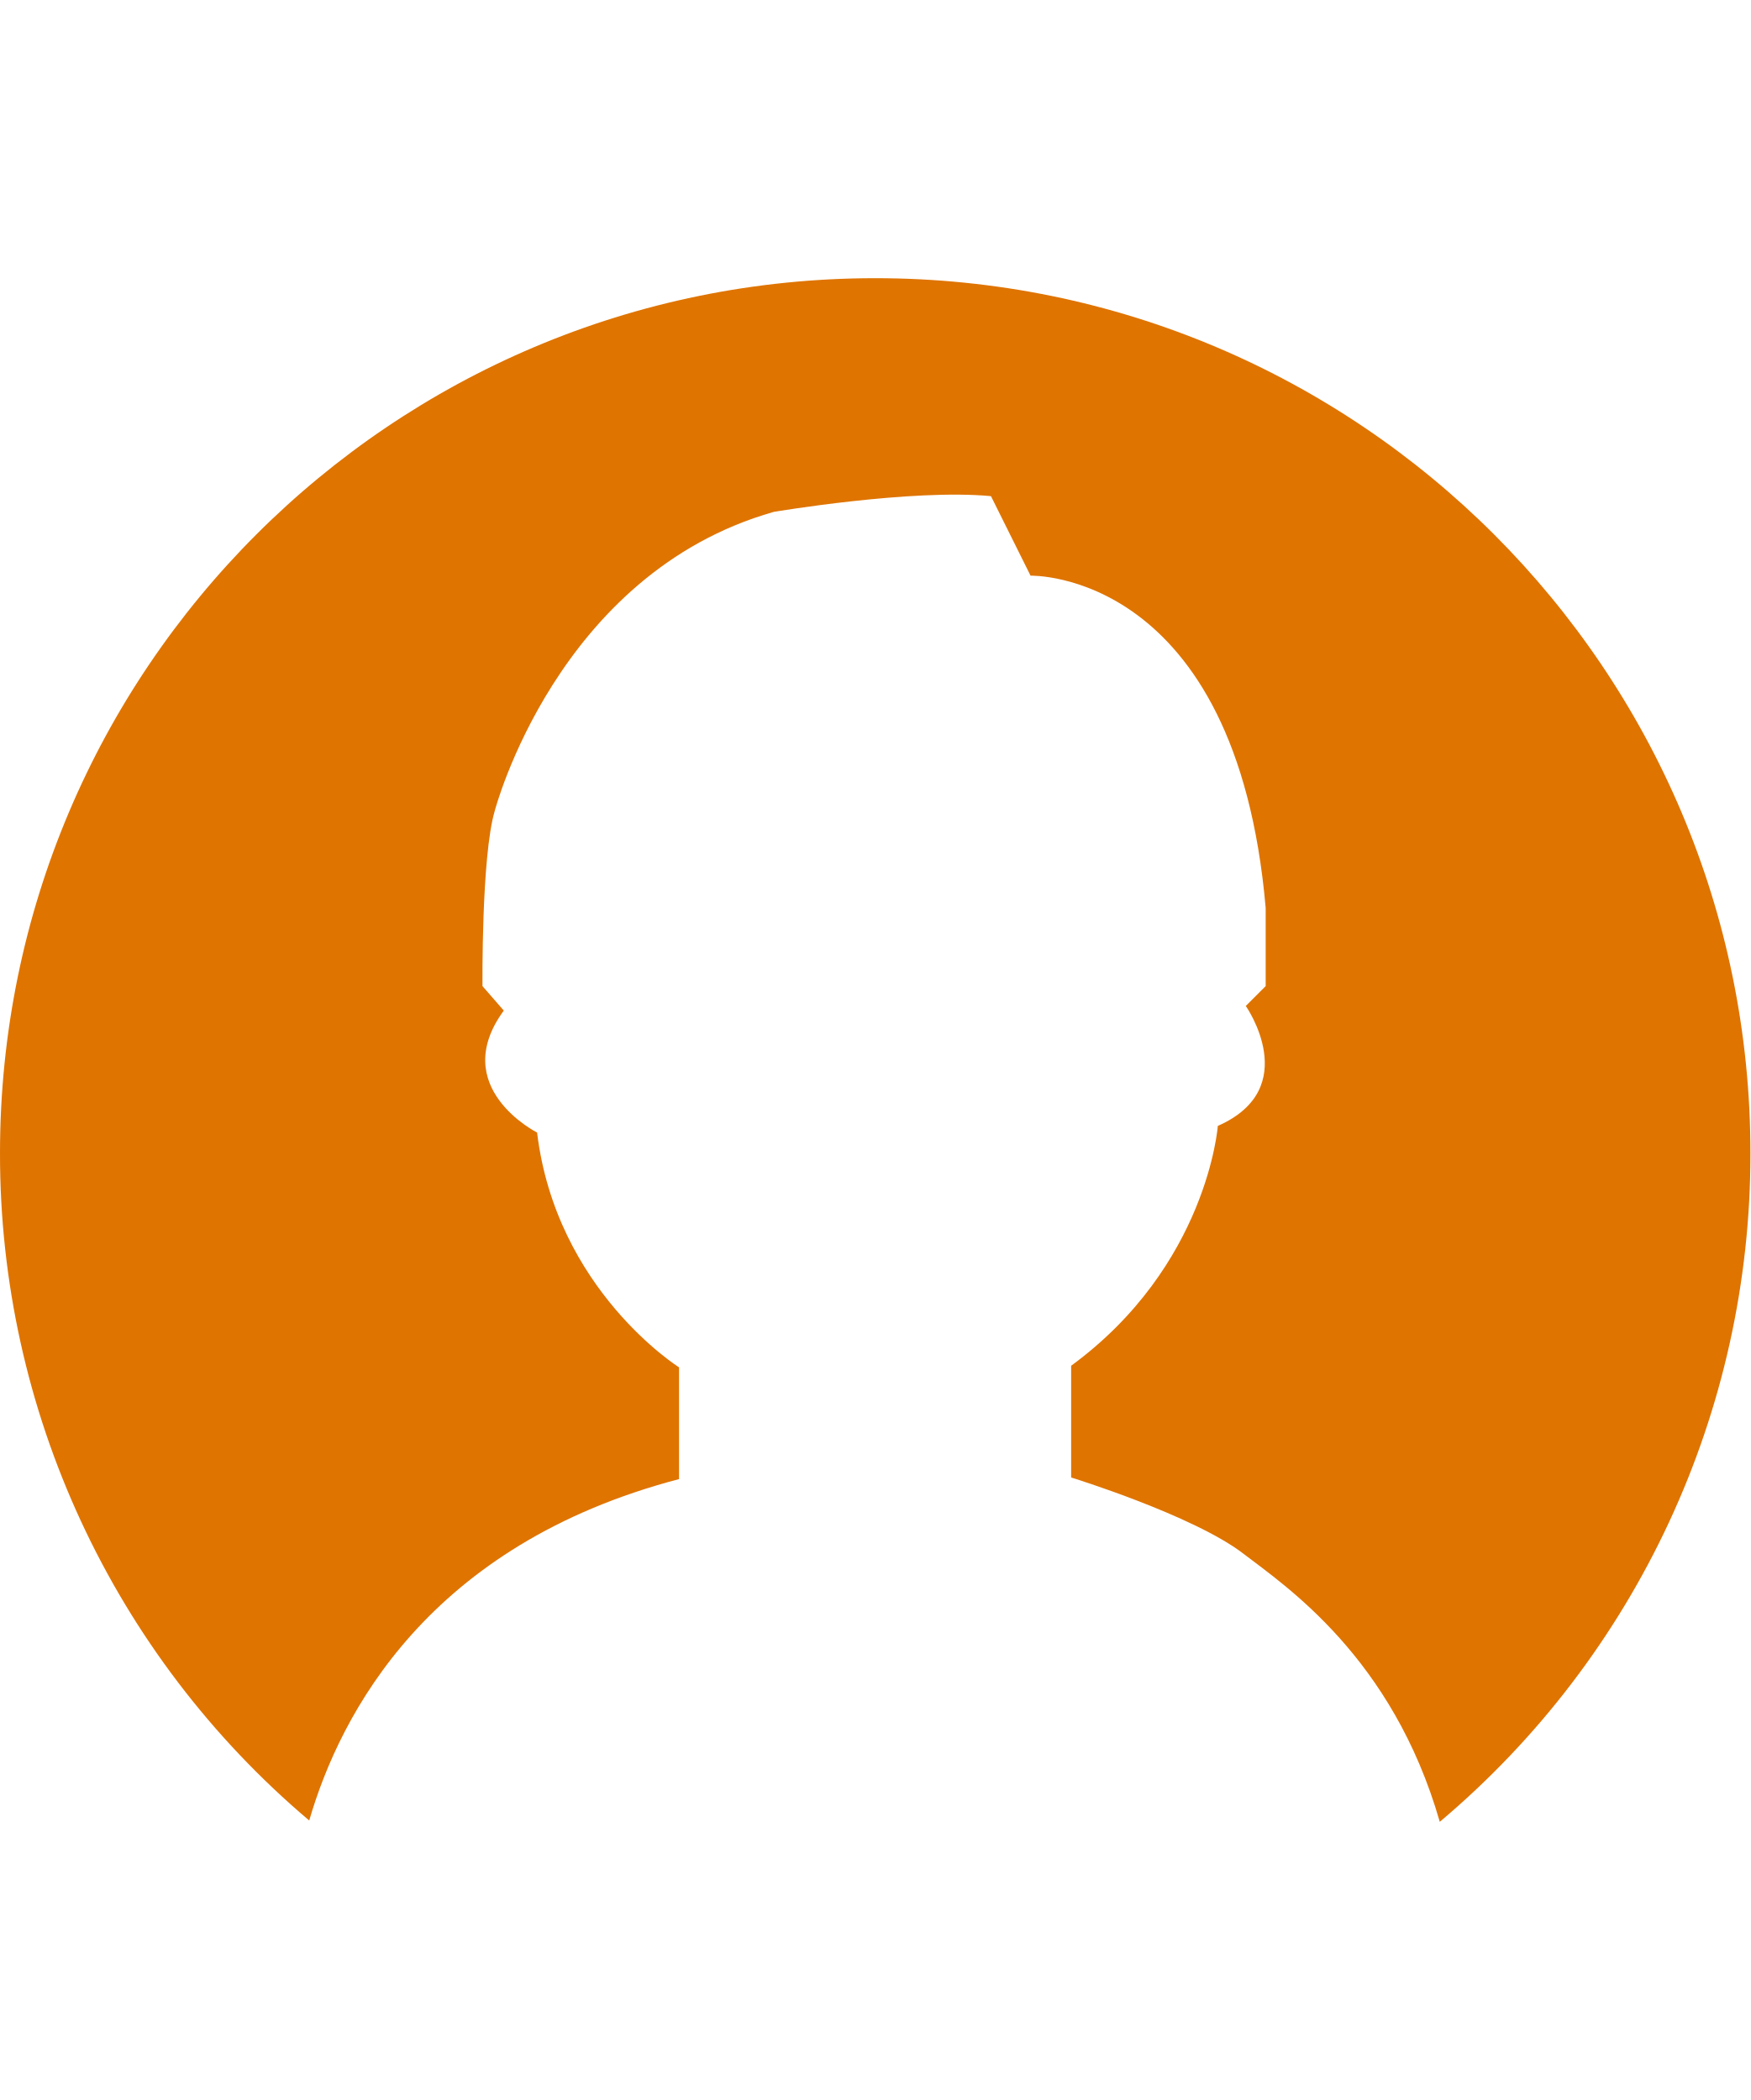
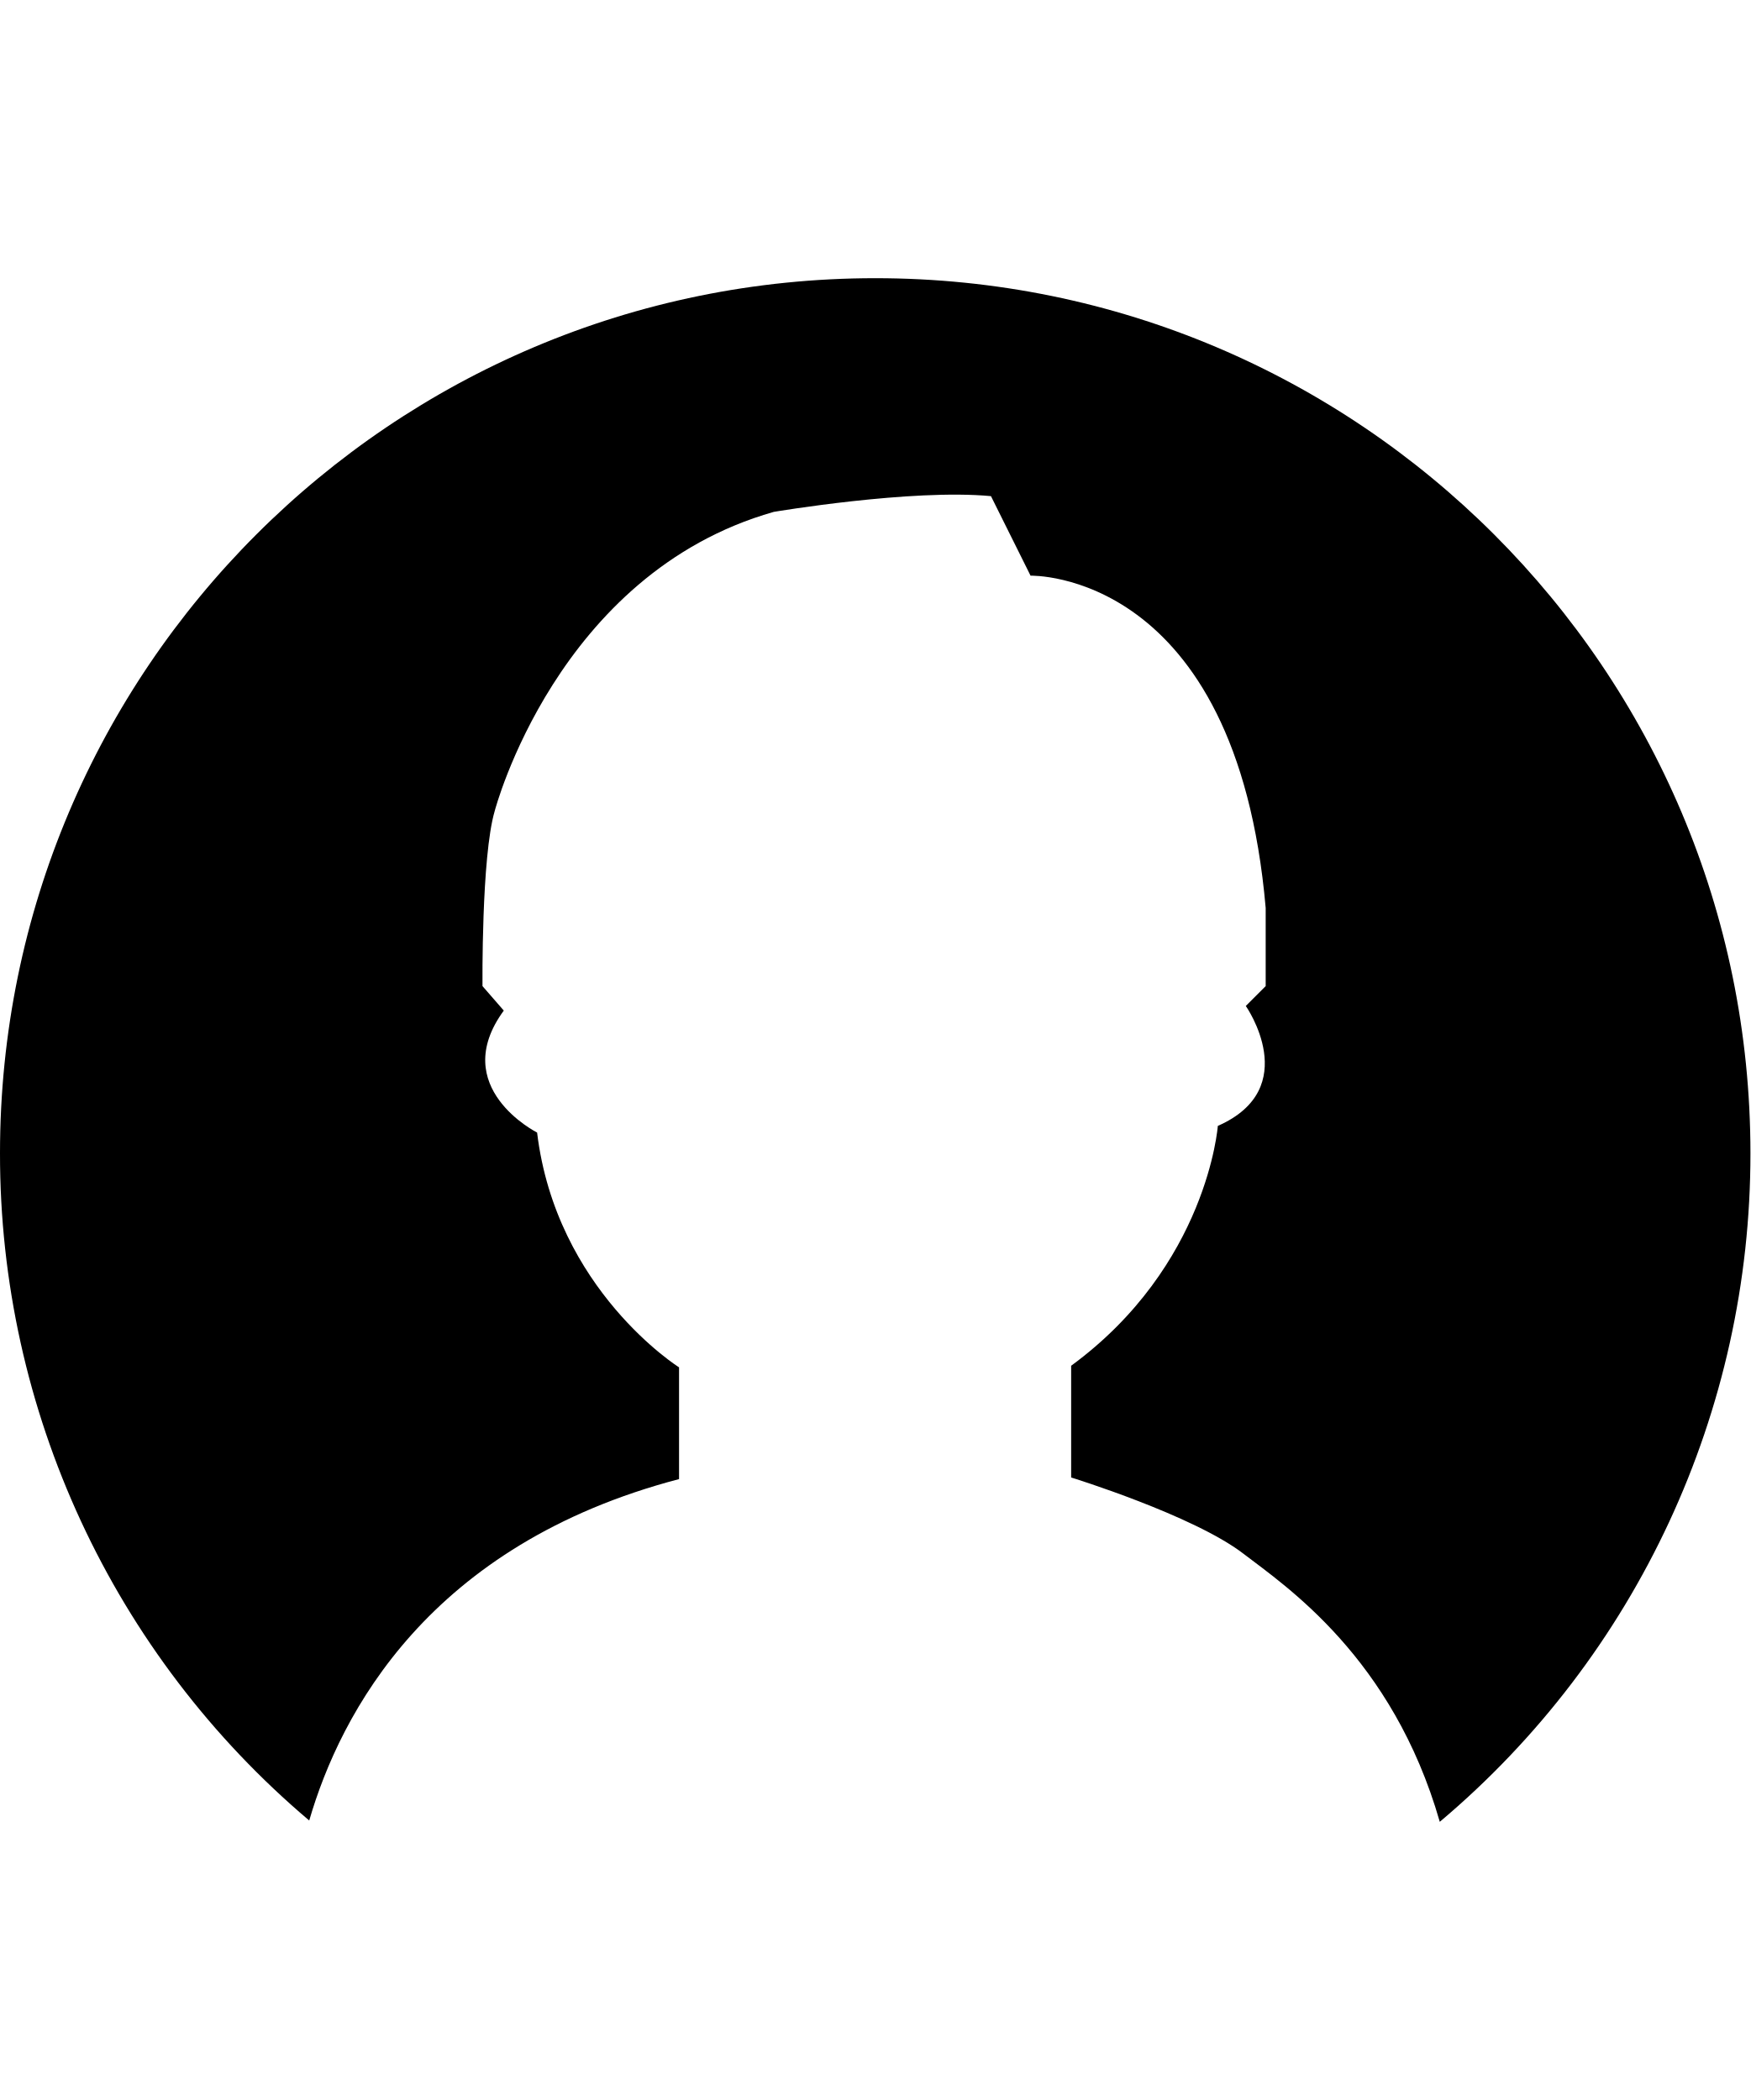
- <svg xmlns="http://www.w3.org/2000/svg" id="Layer_1" style="height: 60px; width: 50px;" data-name="Layer 1" viewBox="0 0 500.3 441.3">
+ <svg xmlns="http://www.w3.org/2000/svg" id="Layer_1" style="height: 60px; width: 50px;" fill="" data-name="Layer 1" viewBox="0 0 500.3 441.3">
  <defs>
-     <style>.cls-1{fill:#DF7401; }</style>
+     <style />
  </defs>
  <path class="cls-1" d="M500.15,279.5a249.57,249.57,0,0,1-88.79,191.15c-13.5-47-44-67.36-56.19-76.7C340.88,383,306,372.21,306,372.21V340.27c39-28.61,41.92-68.57,41.92-68.57,24.49-10.77,8-34.29,8-34.29l5.68-5.68V209.4c-8.42-96.78-67.2-95-67.2-95L283.08,91.66C260.36,89.5,221,96.16,221,96.16c-62.09,17.64-79.77,85.57-79.77,85.57-3.82,13-3.48,50-3.48,50l6.09,7c-16.09,22,9.52,34.87,9.52,34.87,5.44,45.06,40.57,67.12,40.57,67.12v31.95c-71.44,18.75-96.75,66.83-105.7,97.61A249.52,249.52,0,0,1-.15,279.5c0-138.15,112-250.15,250.16-250.15S500.15,141.35,500.15,279.5Z" transform="translate(0.15 -29.35)" />
</svg>
